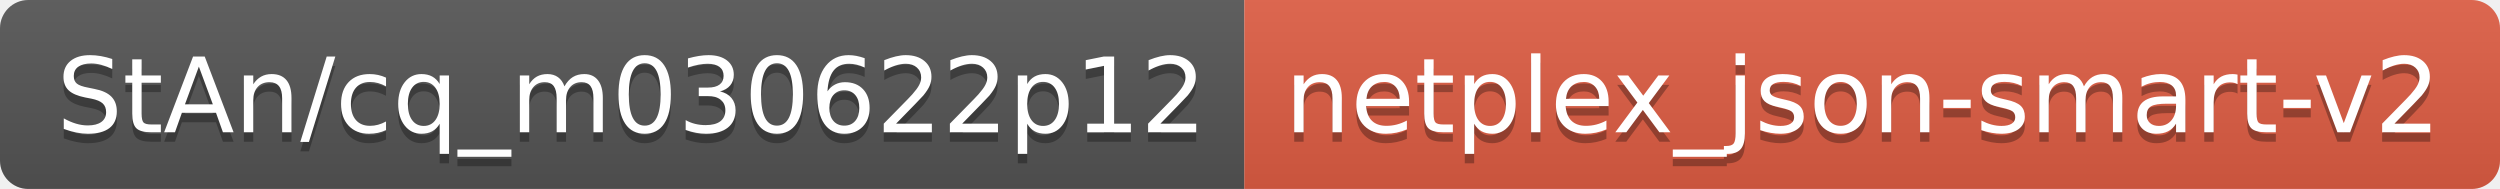
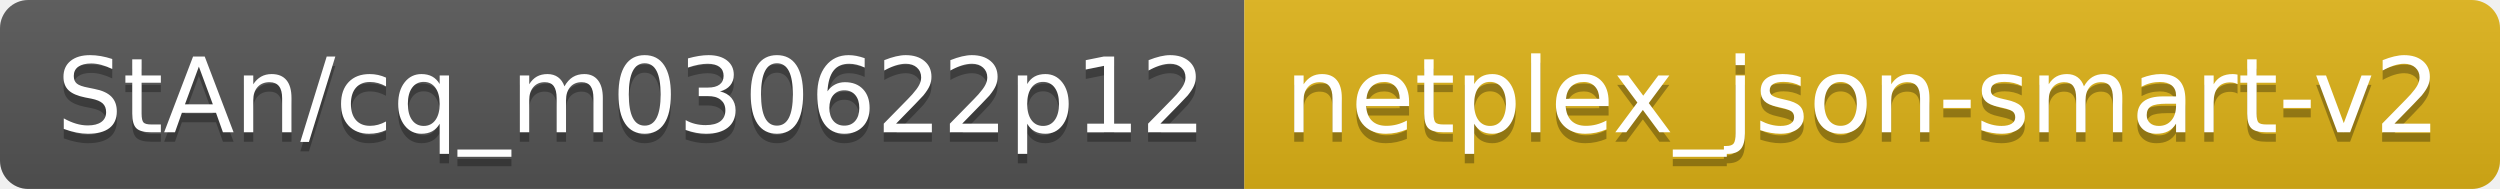
<svg xmlns="http://www.w3.org/2000/svg" width="264.6" height="20">
  <linearGradient id="smooth" x2="0" y2="100%">
    <stop offset="0" stop-color="#bbb" stop-opacity=".1" />
    <stop offset="1" stop-opacity=".1" />
  </linearGradient>
  <clipPath id="round">
    <rect width="264.6" height="20" rx="3" fill="#fff" />
  </clipPath>
  <g clip-path="url(#round)">
    <rect width="131.7" height="20" fill="#555" />
-     <rect x="131.7" width="132.9" height="20" fill="#e05d44" />
+     <rect x="131.7" width="132.9" height="20" fill="#dfb317" />
    <rect width="264.6" height="20" fill="url(#smooth)" />
  </g>
  <g fill="#fff" text-anchor="middle" font-family="DejaVu Sans,Verdana,Geneva,sans-serif" font-size="110">
    <text x="668.5" y="150" fill="#010101" fill-opacity=".3" transform="scale(0.1)" textLength="1217.0" lengthAdjust="spacing">StAn/cq_m030622p12</text>
    <text x="668.5" y="140" transform="scale(0.1)" textLength="1217.0" lengthAdjust="spacing">StAn/cq_m030622p12</text>
    <text x="1971.5" y="150" fill="#010101" fill-opacity=".3" transform="scale(0.1)" textLength="1229.0" lengthAdjust="spacing">netplex_json-smart-v2</text>
    <text x="1971.5" y="140" transform="scale(0.1)" textLength="1229.0" lengthAdjust="spacing">netplex_json-smart-v2</text>
  </g>
</svg>
